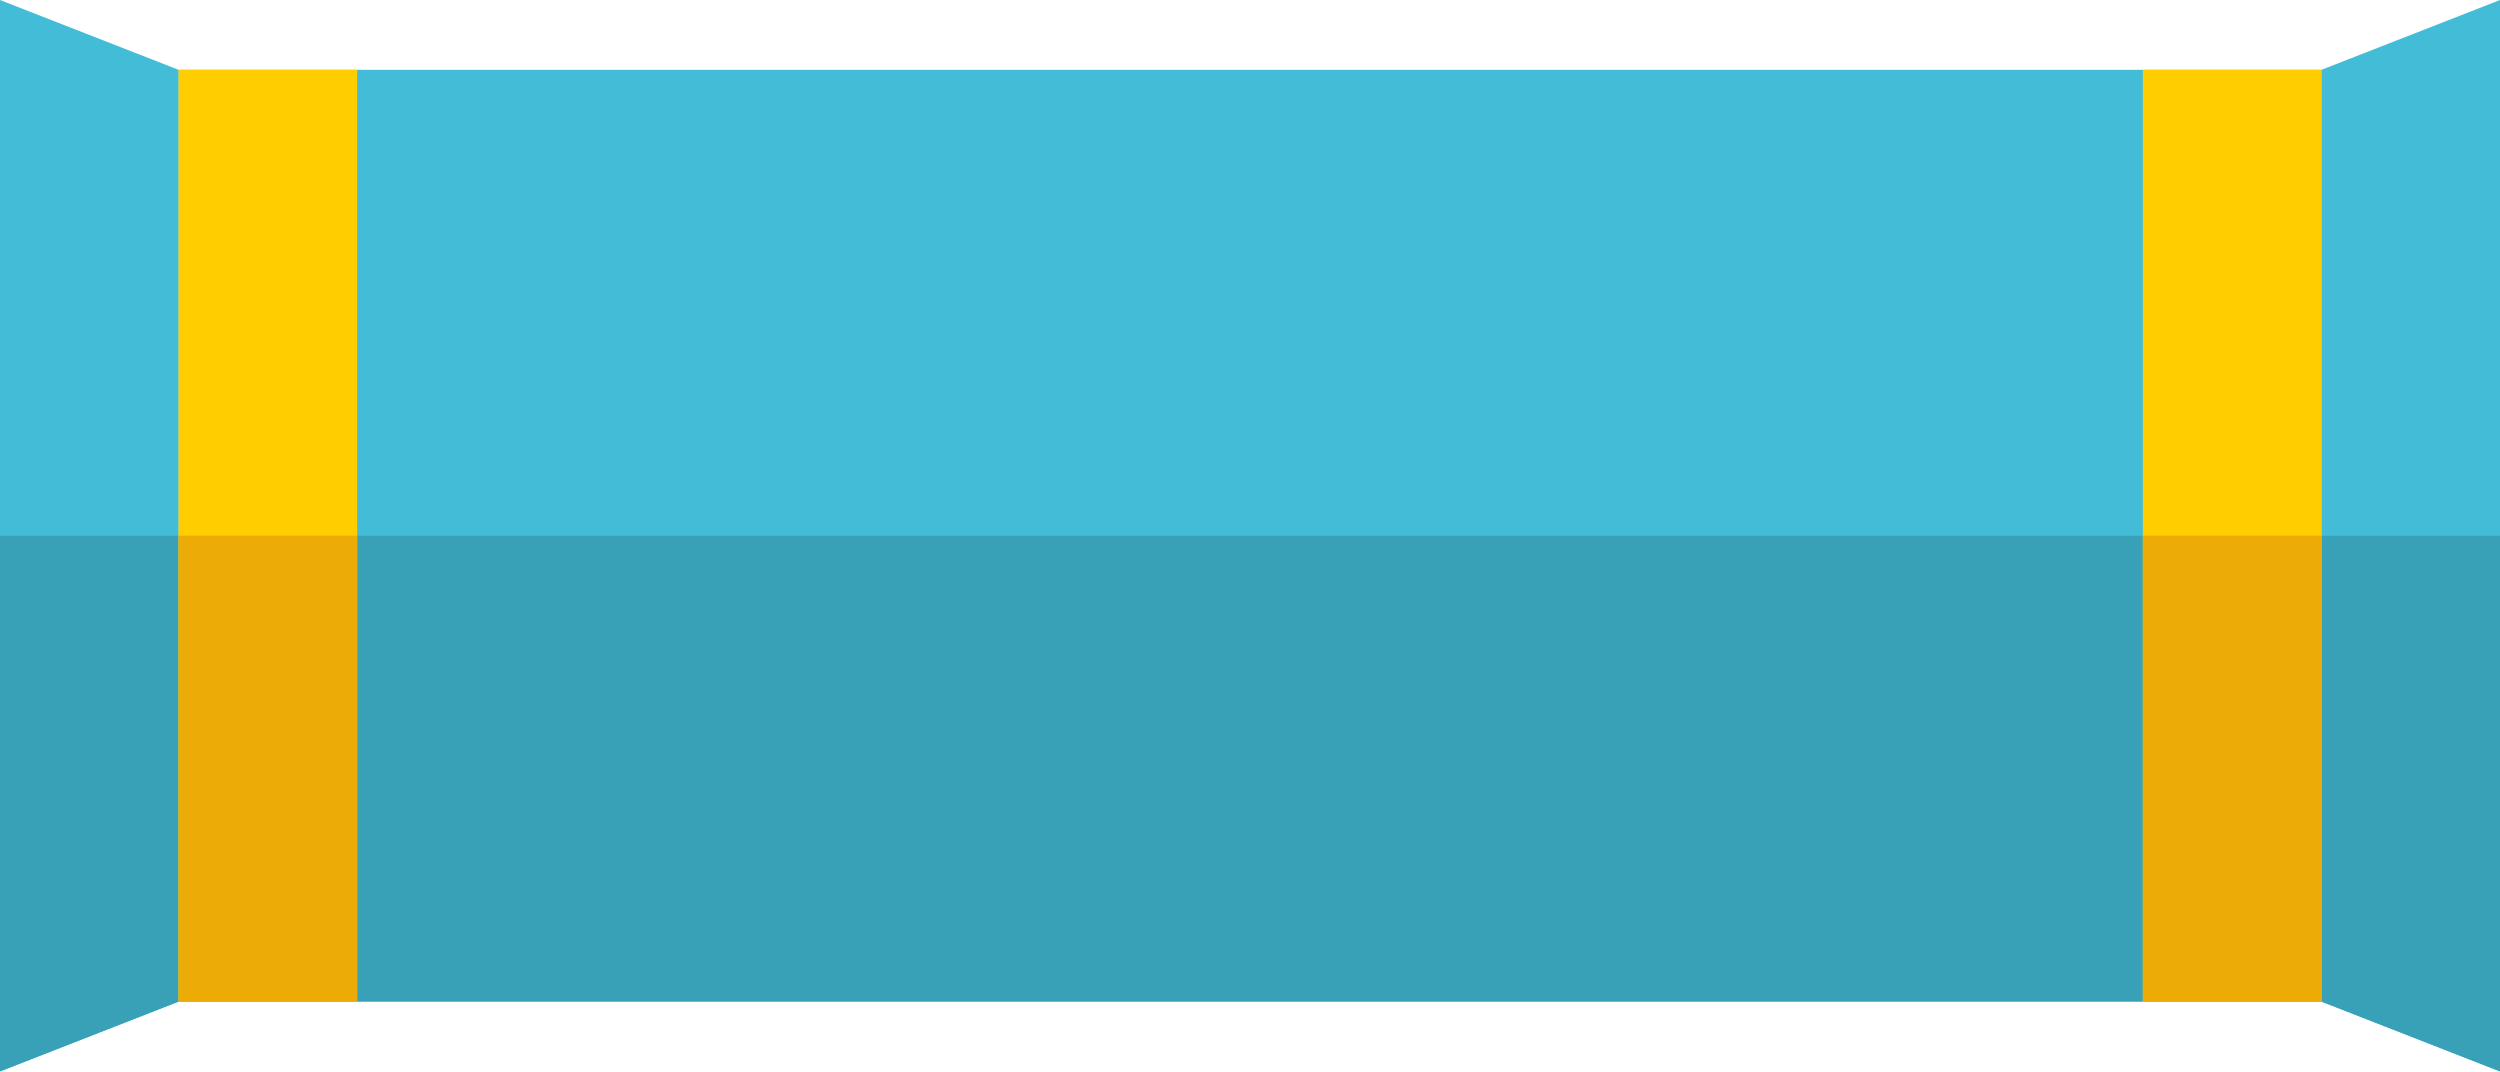
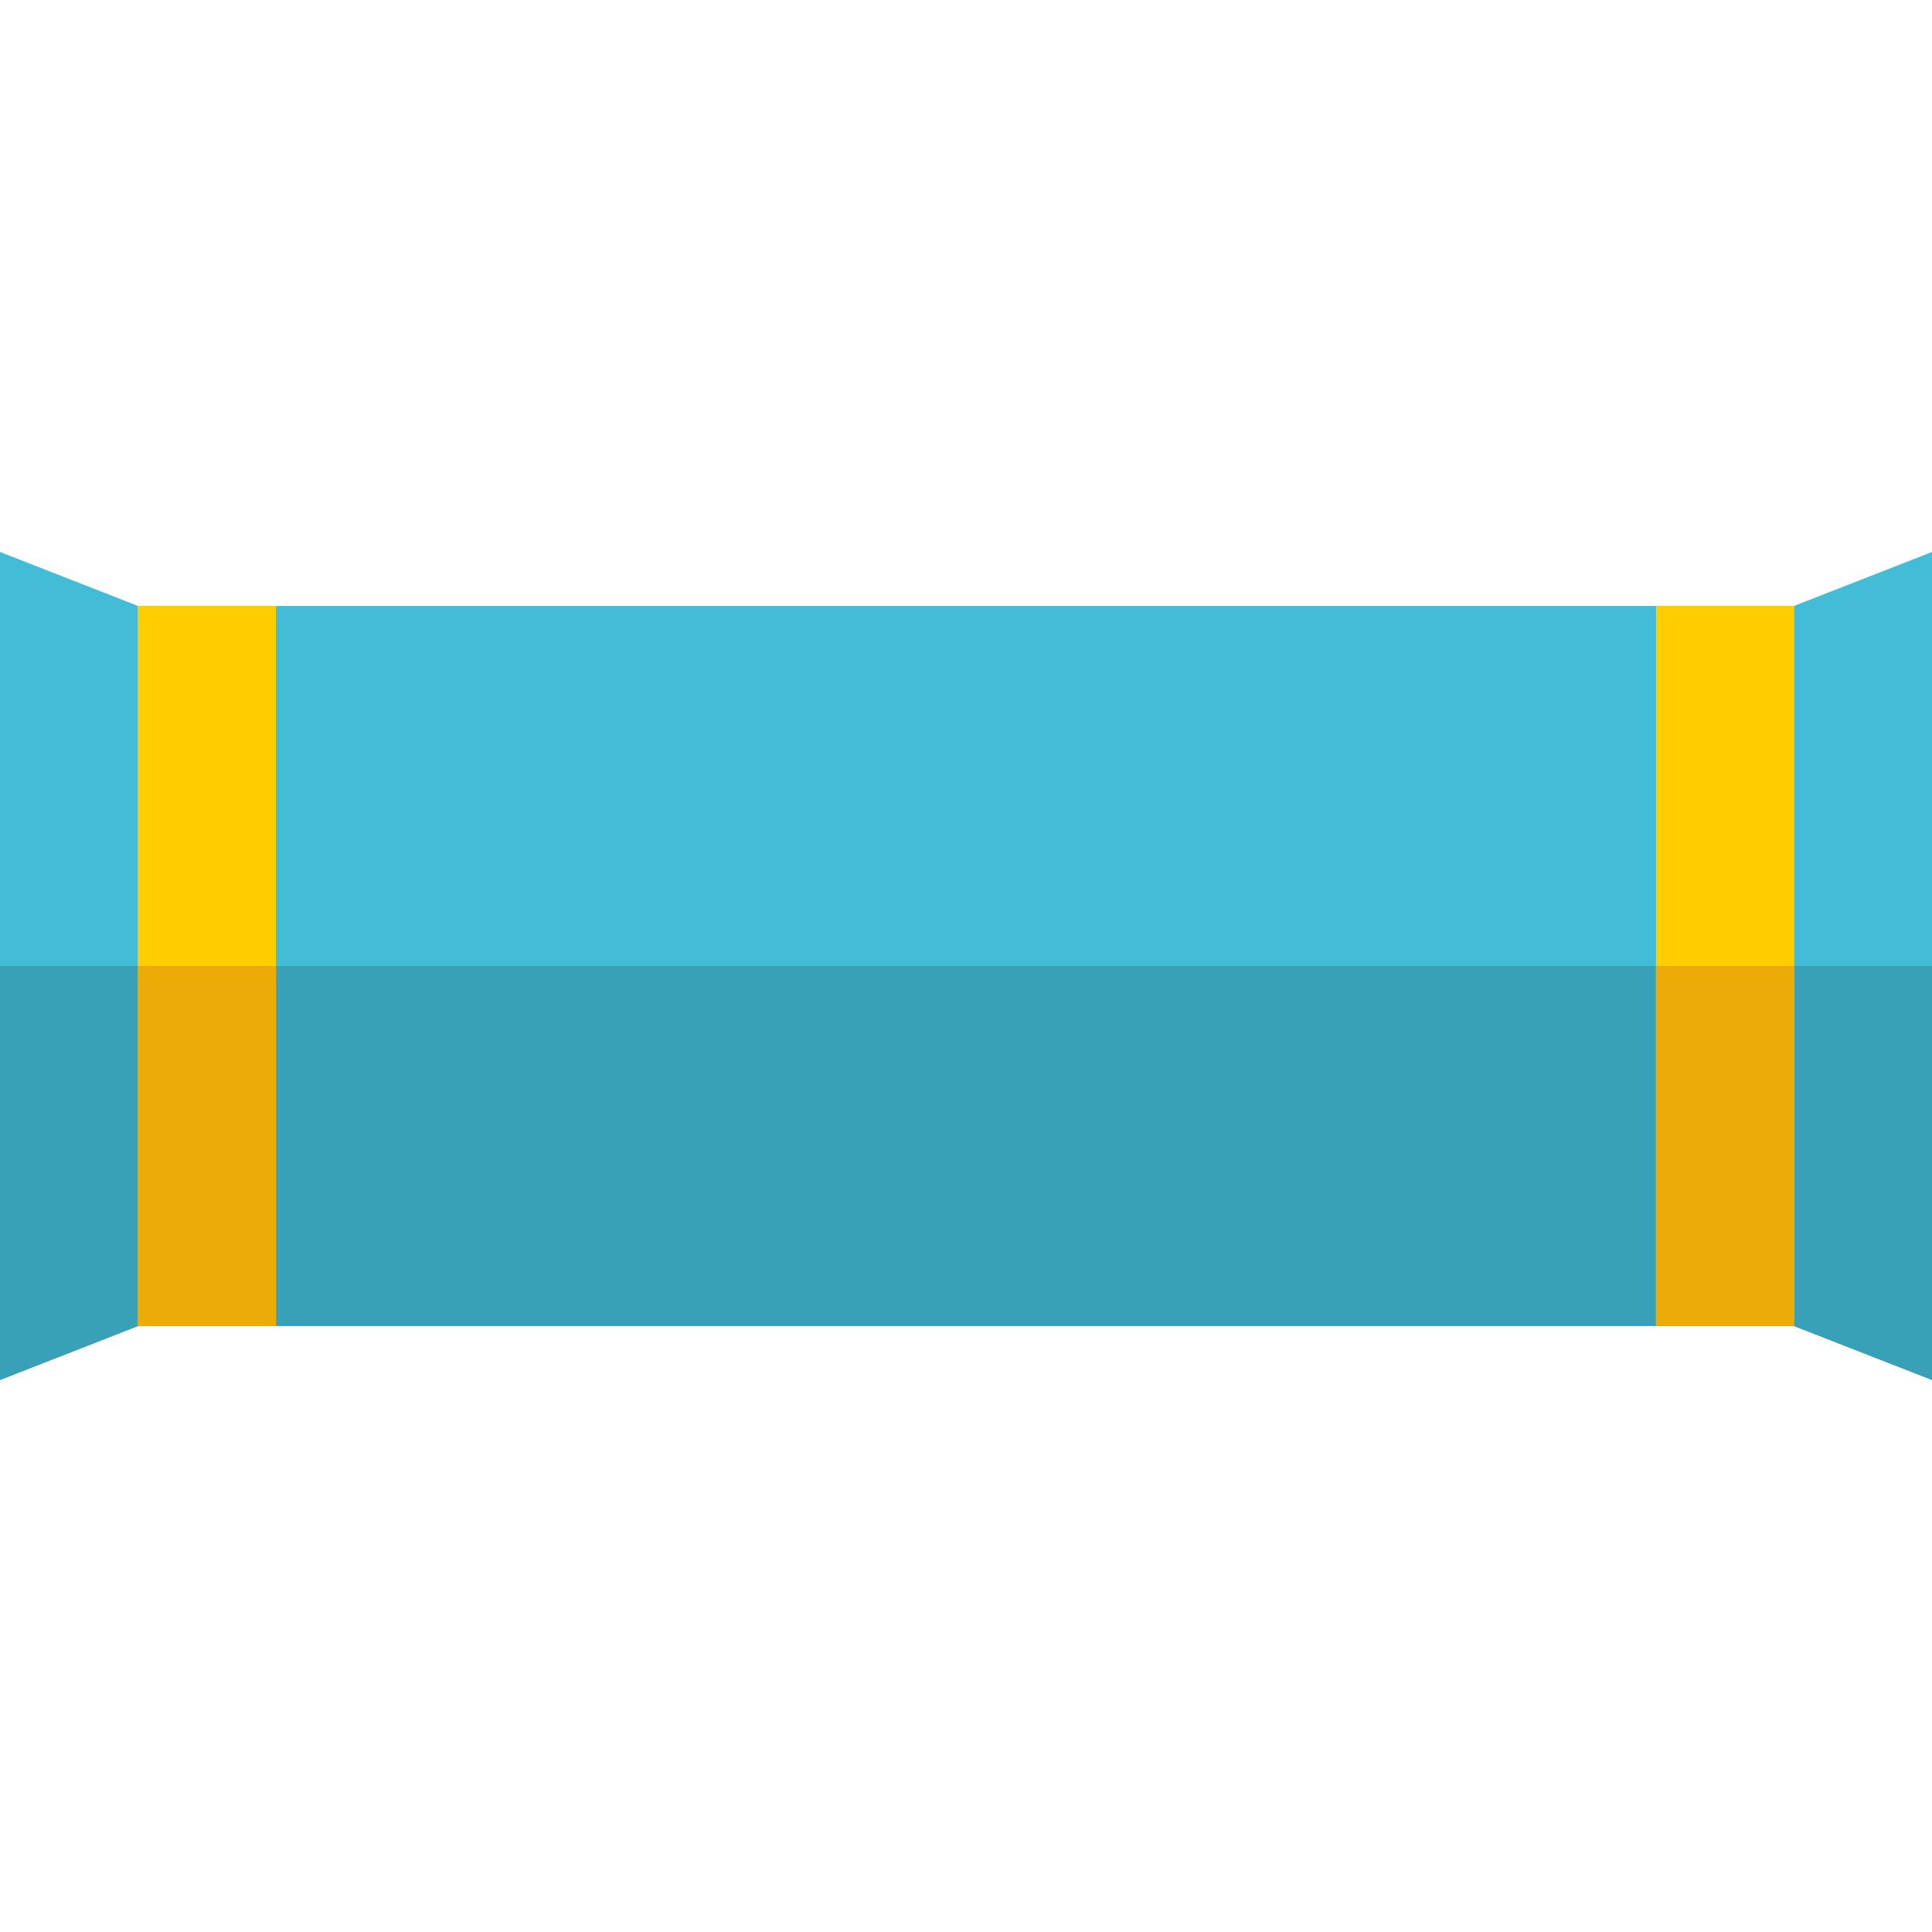
- <svg xmlns="http://www.w3.org/2000/svg" version="1.1" viewBox="0 0 140 60">
+ <svg xmlns="http://www.w3.org/2000/svg" version="1.1" viewBox="0 -40 140 140">
  <rect x="10" y="3.91" fill="#43BDD7" width="120" height="52.17" />
  <rect x="10" y="30" fill="#39A1B7" width="120" height="26.09" />
  <polygon fill="#43BDD7" points="10,56.09 0,60 0,0 10,3.91 " />
  <polygon fill="#39A1B7" points="10,56.09 0,60 0,30 10,30 " />
  <polygon fill="#43BDD7" points="130,56.09 140,60 140,0 130,3.91 " />
  <polygon fill="#39A1B7" points="130,56.09 140,60 140,30 130,30 " />
  <rect x="10" y="3.91" fill="#FFCD00" width="10" height="52.17" />
  <rect x="10" y="30" fill="#EDAB07" width="10" height="26.09" />
  <rect x="120" y="3.91" fill="#FFCD00" width="10" height="52.17" />
  <rect x="120" y="30" fill="#EDAB07" width="10" height="26.09" />
</svg>
